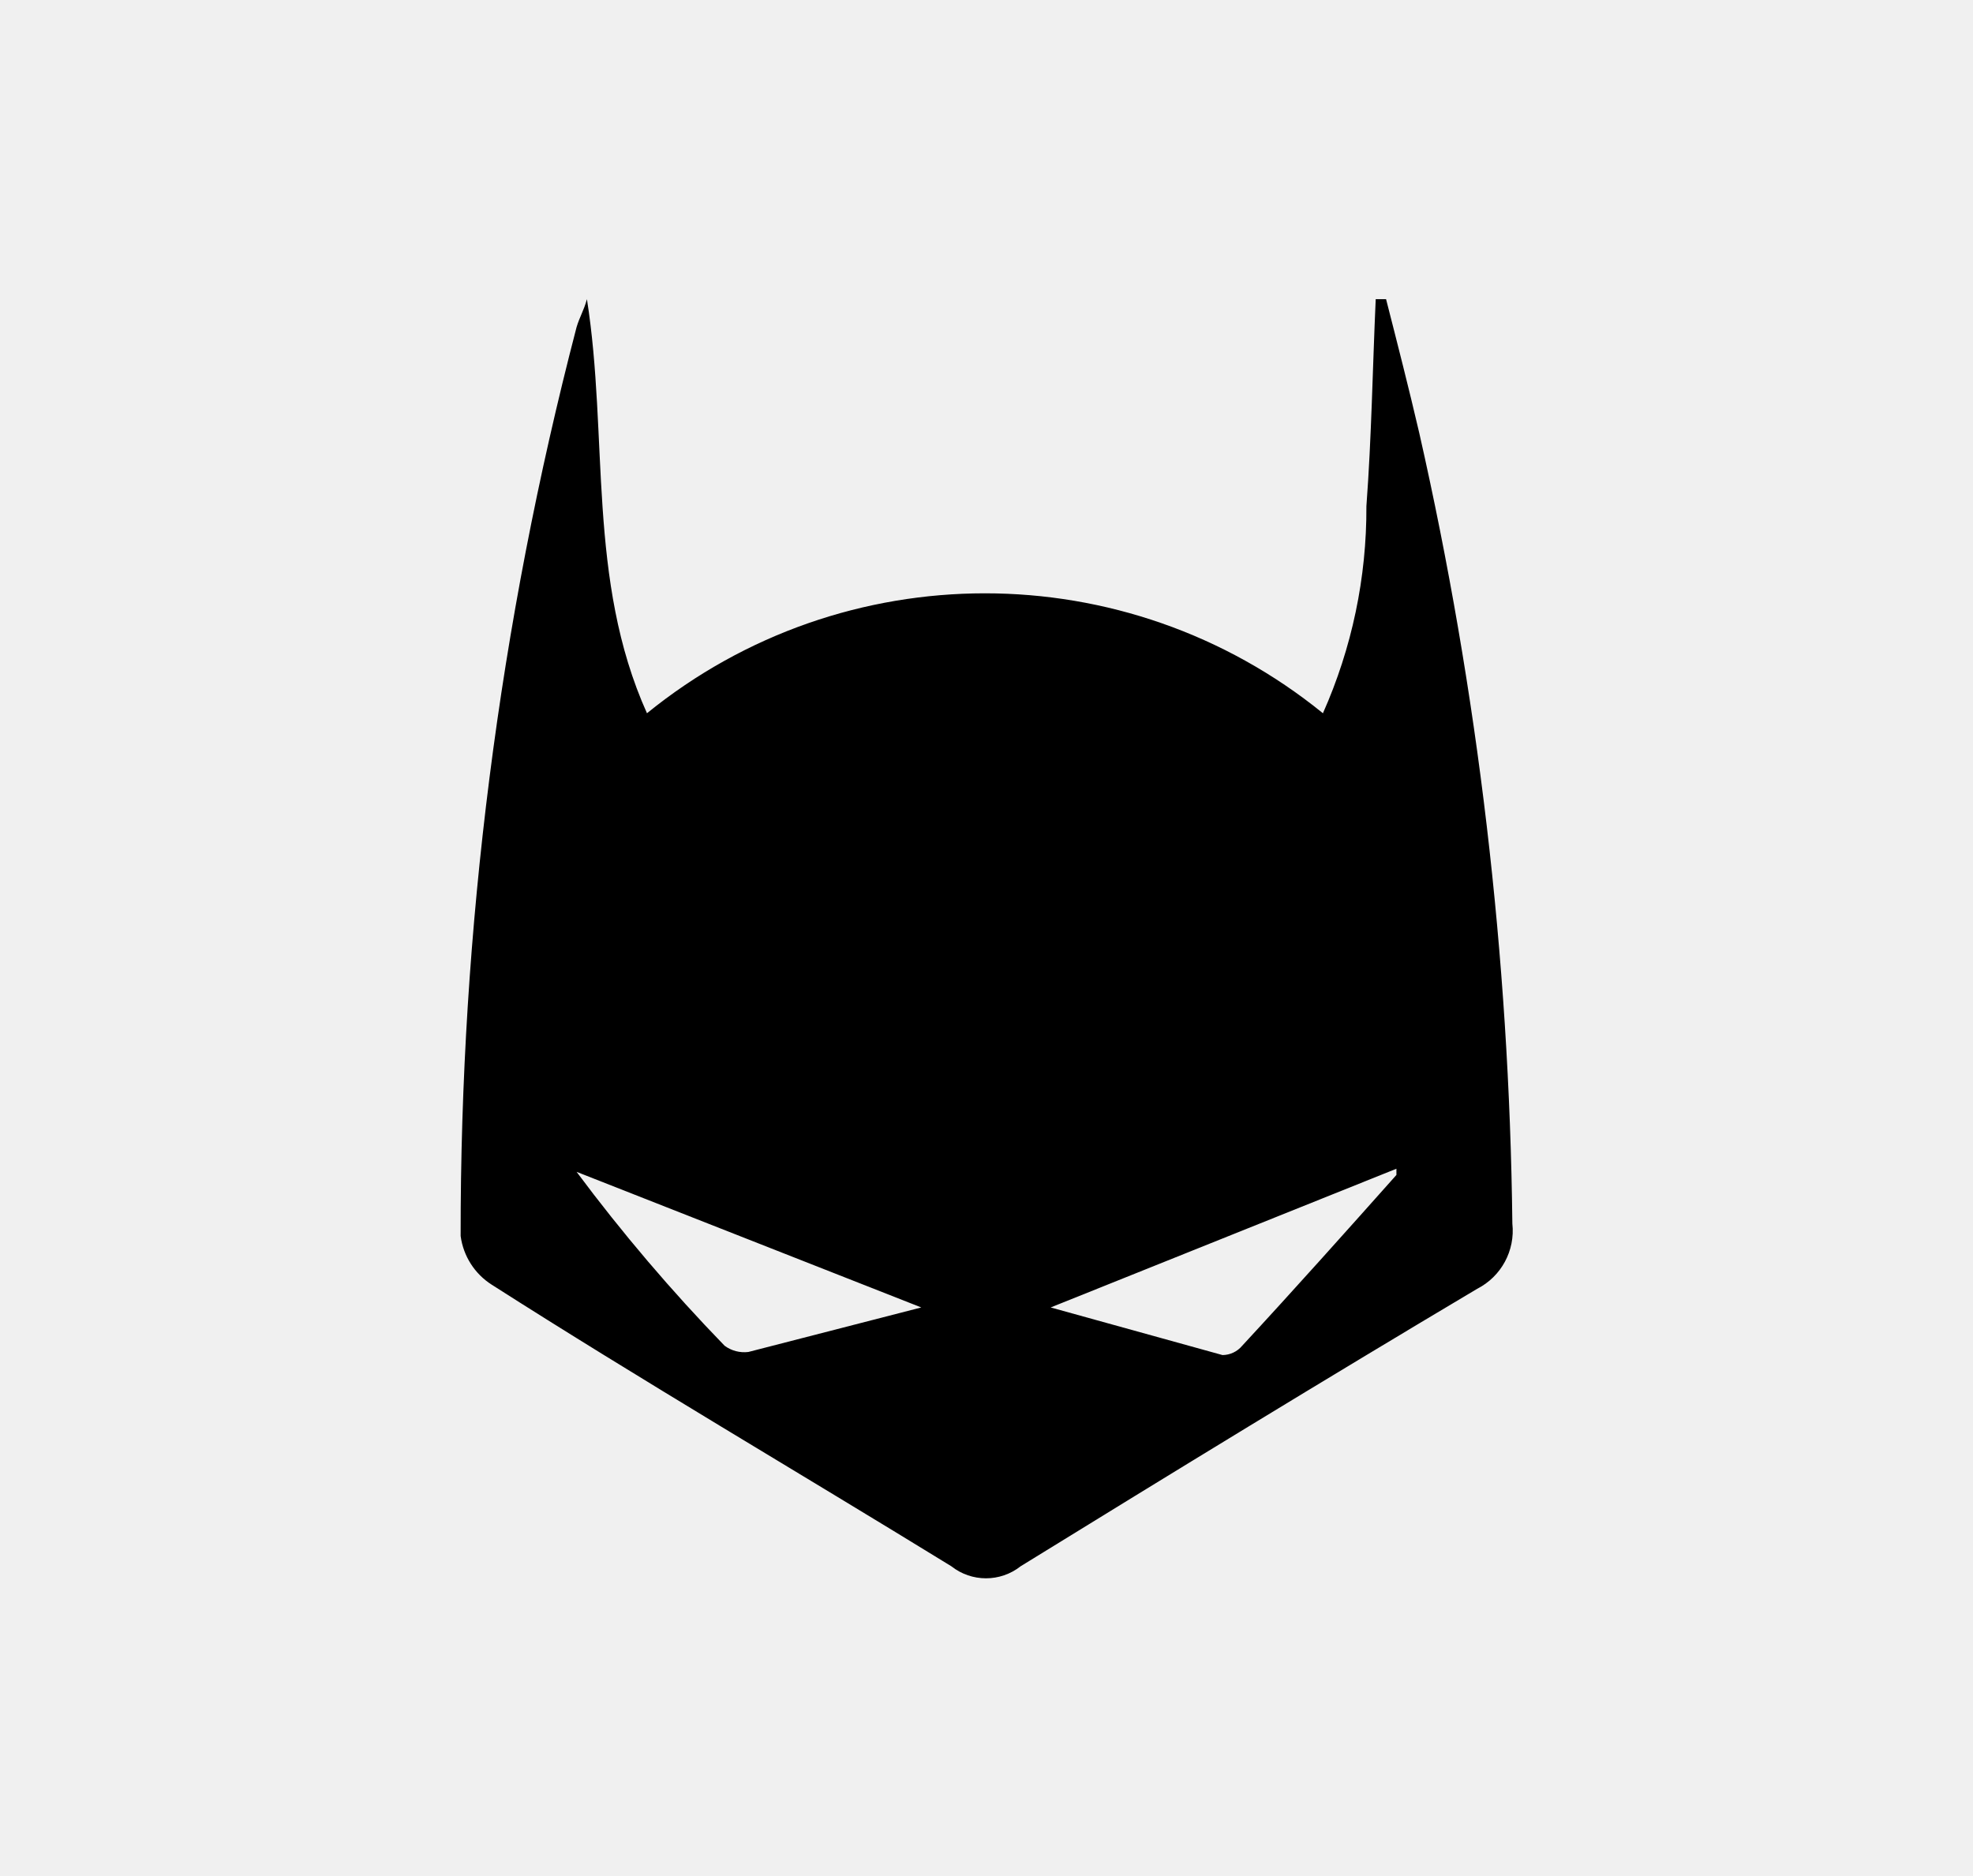
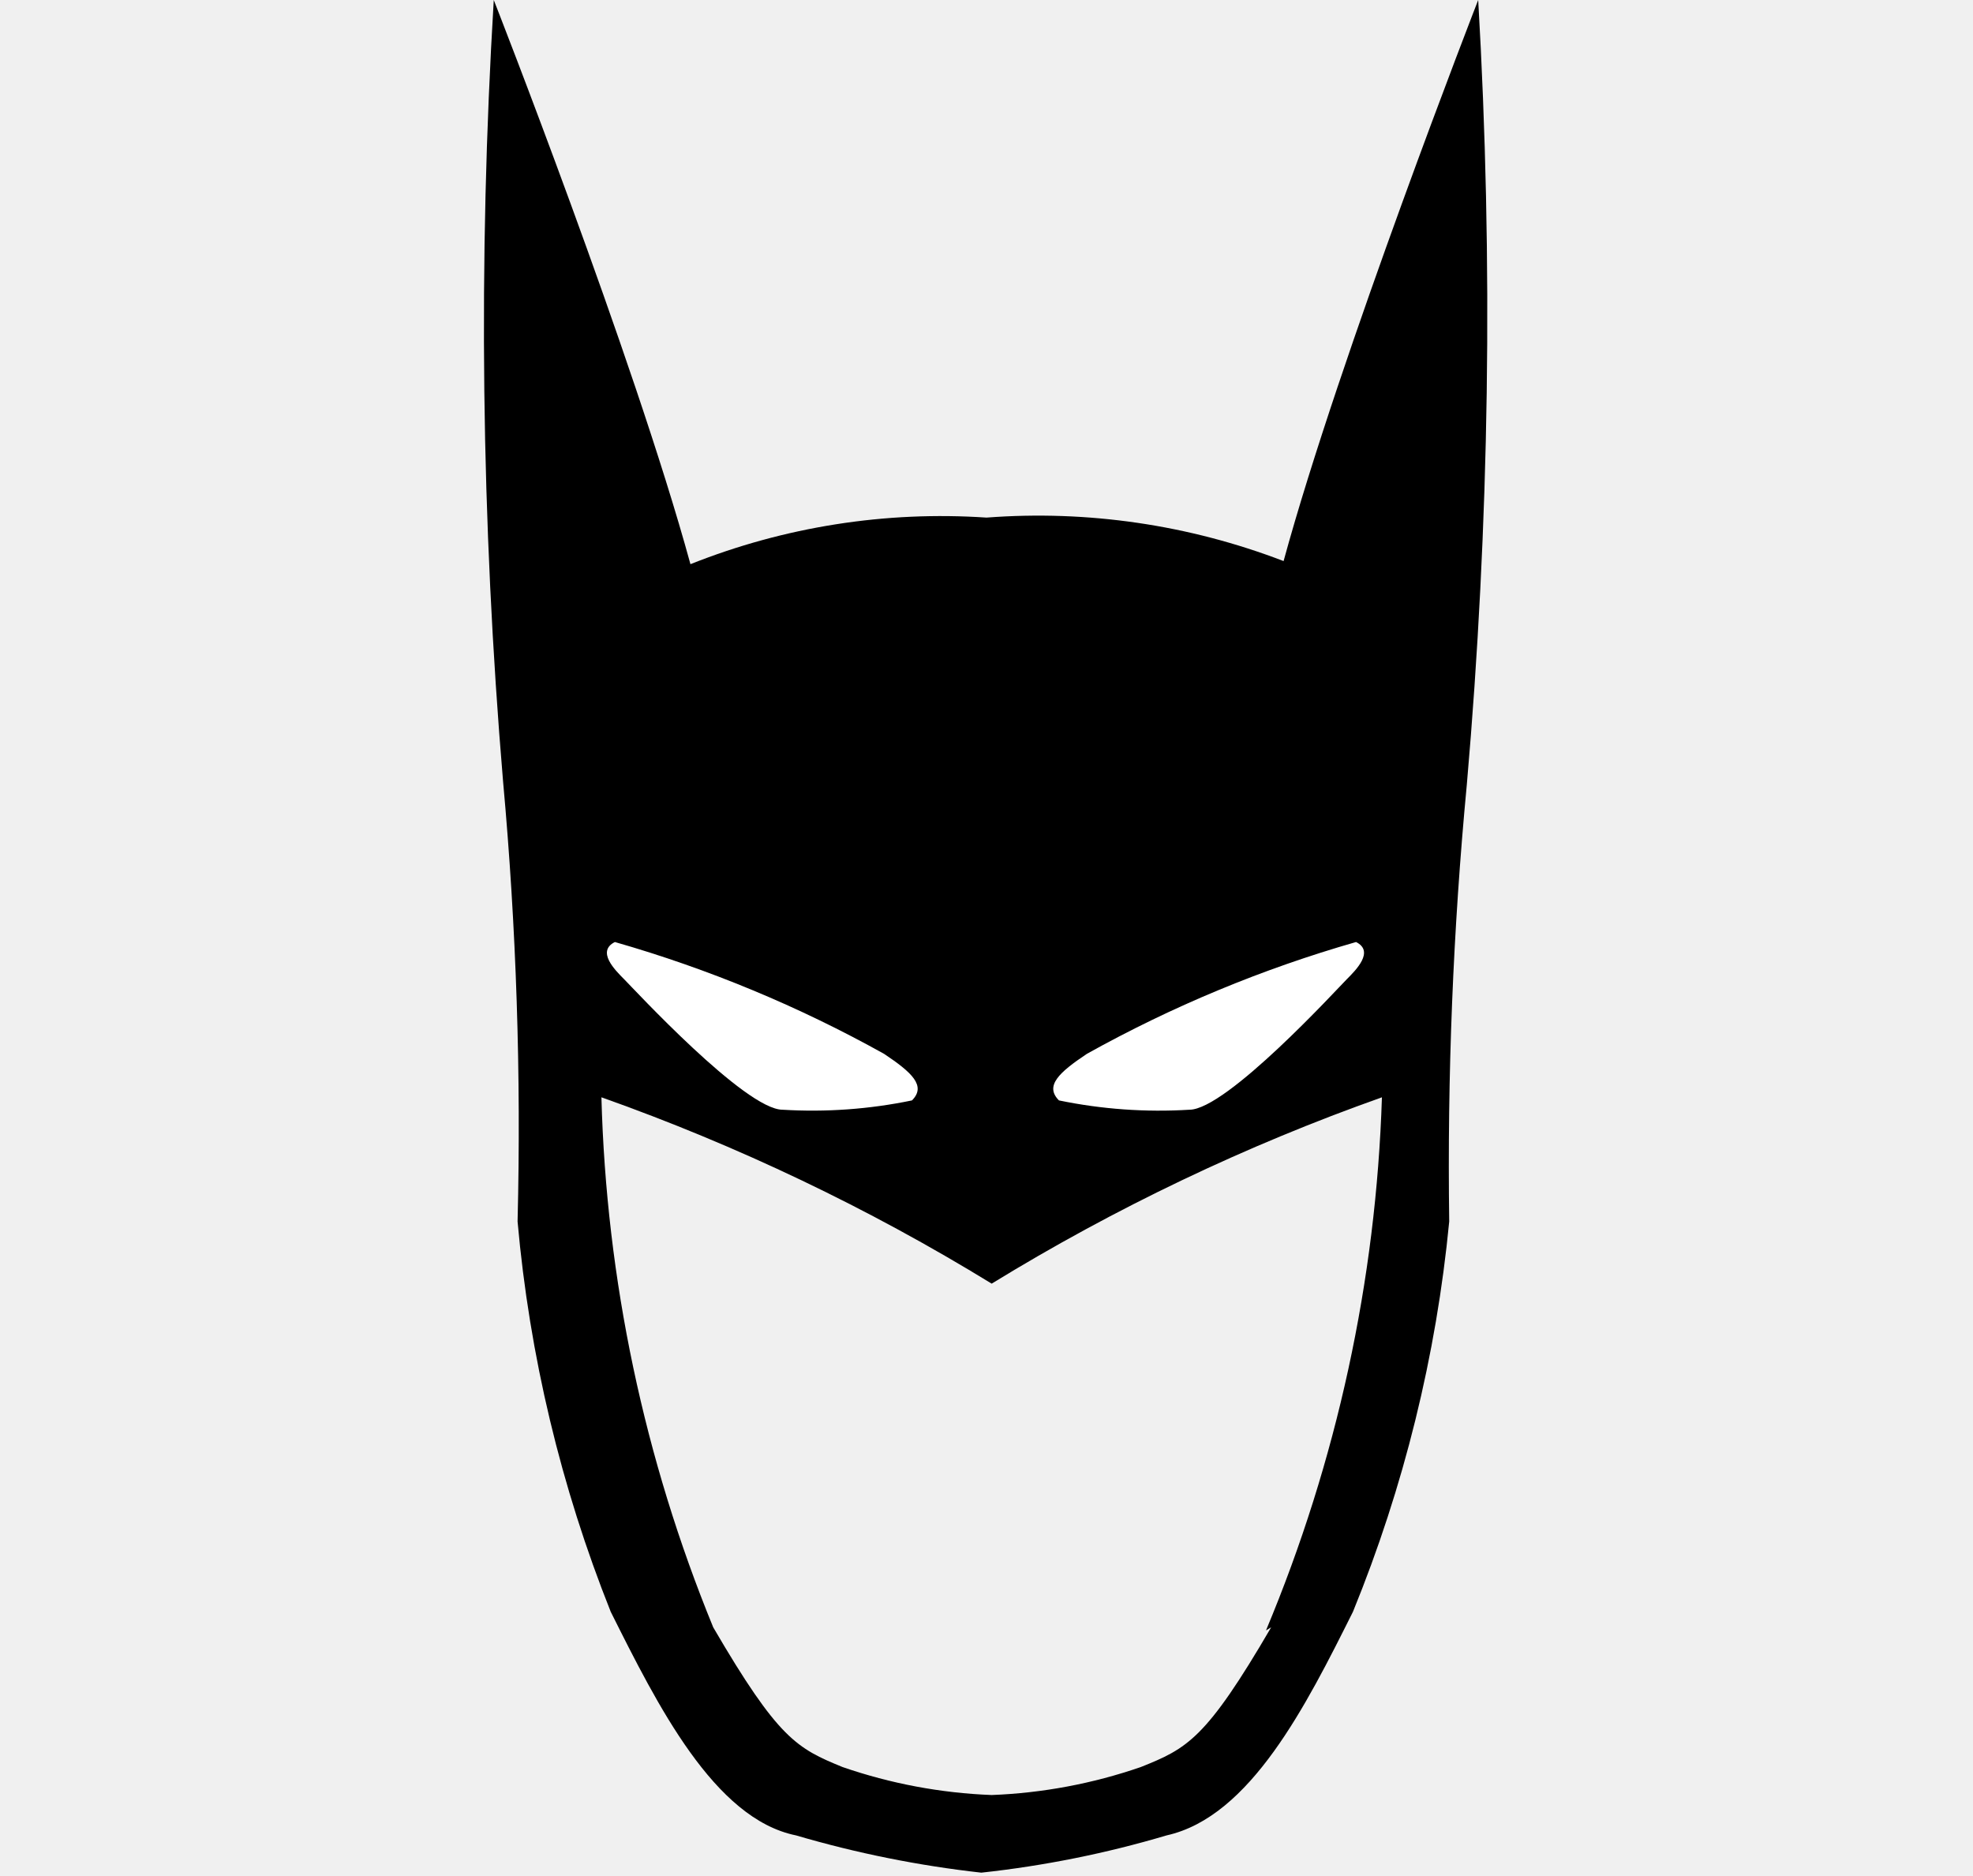
<svg xmlns="http://www.w3.org/2000/svg" id="Layer_1" data-name="Layer 1" viewBox="0 0 19.06 18.12">
-   <path d="M5.67,2.89c.21,1.33,0,2.71.58,4a5.18,5.18,0,0,1,6.53,0,4.86,4.86,0,0,0,.42-2c.05-.67.06-1.34.09-2h.1c.11.43.22.86.32,1.29a36.41,36.41,0,0,1,.9,7.64.63.63,0,0,1-.34.63c-1.48.88-2.95,1.78-4.41,2.68a.54.54,0,0,1-.67,0c-1.48-.91-3-1.8-4.44-2.72a.66.66,0,0,1-.3-.47A34.66,34.66,0,0,1,5.57,3.16C5.6,3.06,5.64,3,5.67,2.89ZM8.9,12.63,5.57,11.32A17,17,0,0,0,7,13a.32.32,0,0,0,.23.06Zm1.25,0,1.66.46A.25.25,0,0,0,12,13c.5-.54,1-1.1,1.49-1.65l0-.06Z" />
+   <path d="M14.28,0S12.94,3.44,12.4,5.42A6.61,6.61,0,0,0,9.53,5h0a6.54,6.54,0,0,0-2.86.45C6.12,3.44,4.77,0,4.77,0a52.36,52.36,0,0,0,.09,7.55A36.8,36.8,0,0,1,5,11.8a13.36,13.36,0,0,0,.9,3.77c.45.9,1,2,1.79,2.16a10.47,10.47,0,0,0,1.79.36h0a10.11,10.11,0,0,0,1.79-.36c.81-.18,1.35-1.26,1.8-2.16A13.36,13.36,0,0,0,14,11.8a39,39,0,0,1,.17-4.22A52.36,52.36,0,0,0,14.28,0Zm-2,15.72c-.63,1.08-.81,1.17-1.26,1.35a5,5,0,0,1-1.44.27,5,5,0,0,1-1.44-.27c-.44-.18-.62-.27-1.25-1.35a14.51,14.51,0,0,1-1.08-5.12,20,20,0,0,1,3.77,1.8,20,20,0,0,1,3.77-1.8A14.53,14.53,0,0,1,12.23,15.75Z" />
+   <path d="M8.81,10.63c.14-.14,0-.27-.27-.45A12.31,12.31,0,0,0,5.94,9.1c-.18.09,0,.27.09.36s1.17,1.26,1.53,1.26A4.74,4.74,0,0,0,8.81,10.63Z" style="fill:#fff" />
+   <path d="M10.23,10.63c-.14-.14,0-.27.27-.45A12.31,12.31,0,0,1,13.1,9.1c.18.09,0,.27-.09.36s-1.16,1.26-1.52,1.26A4.78,4.78,0,0,1,10.23,10.63Z" style="fill:#fff" />
</svg>
